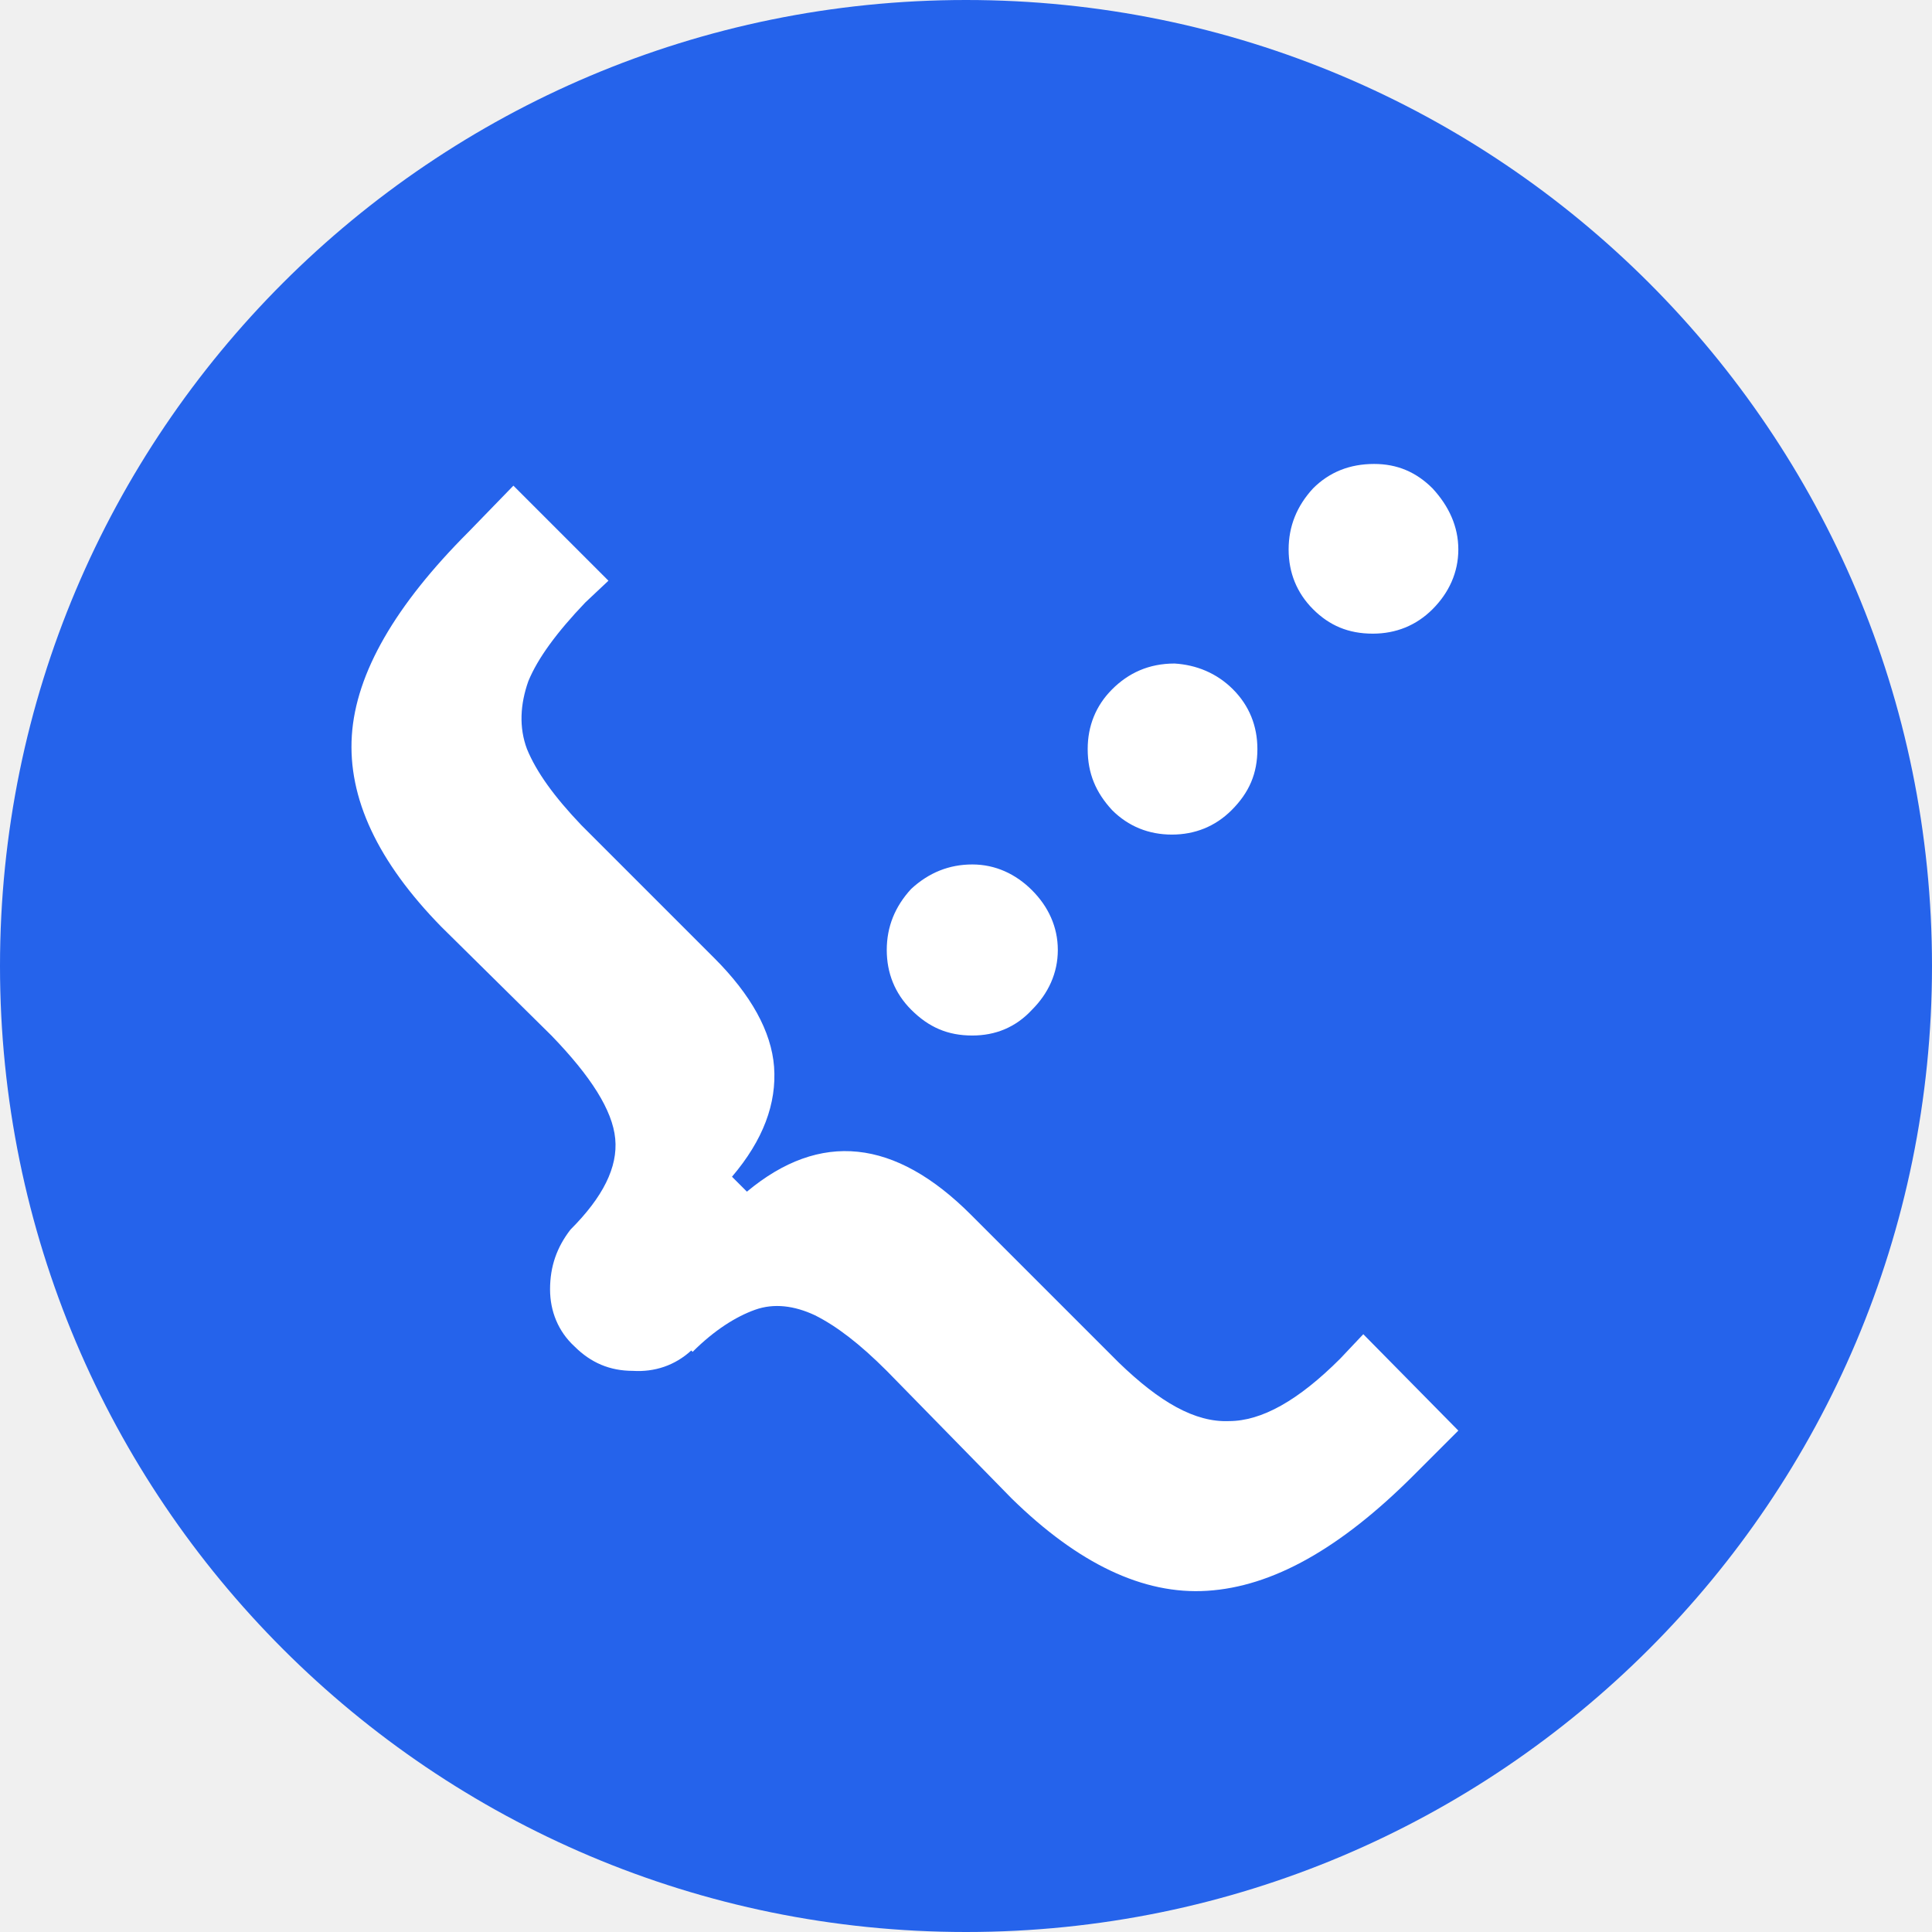
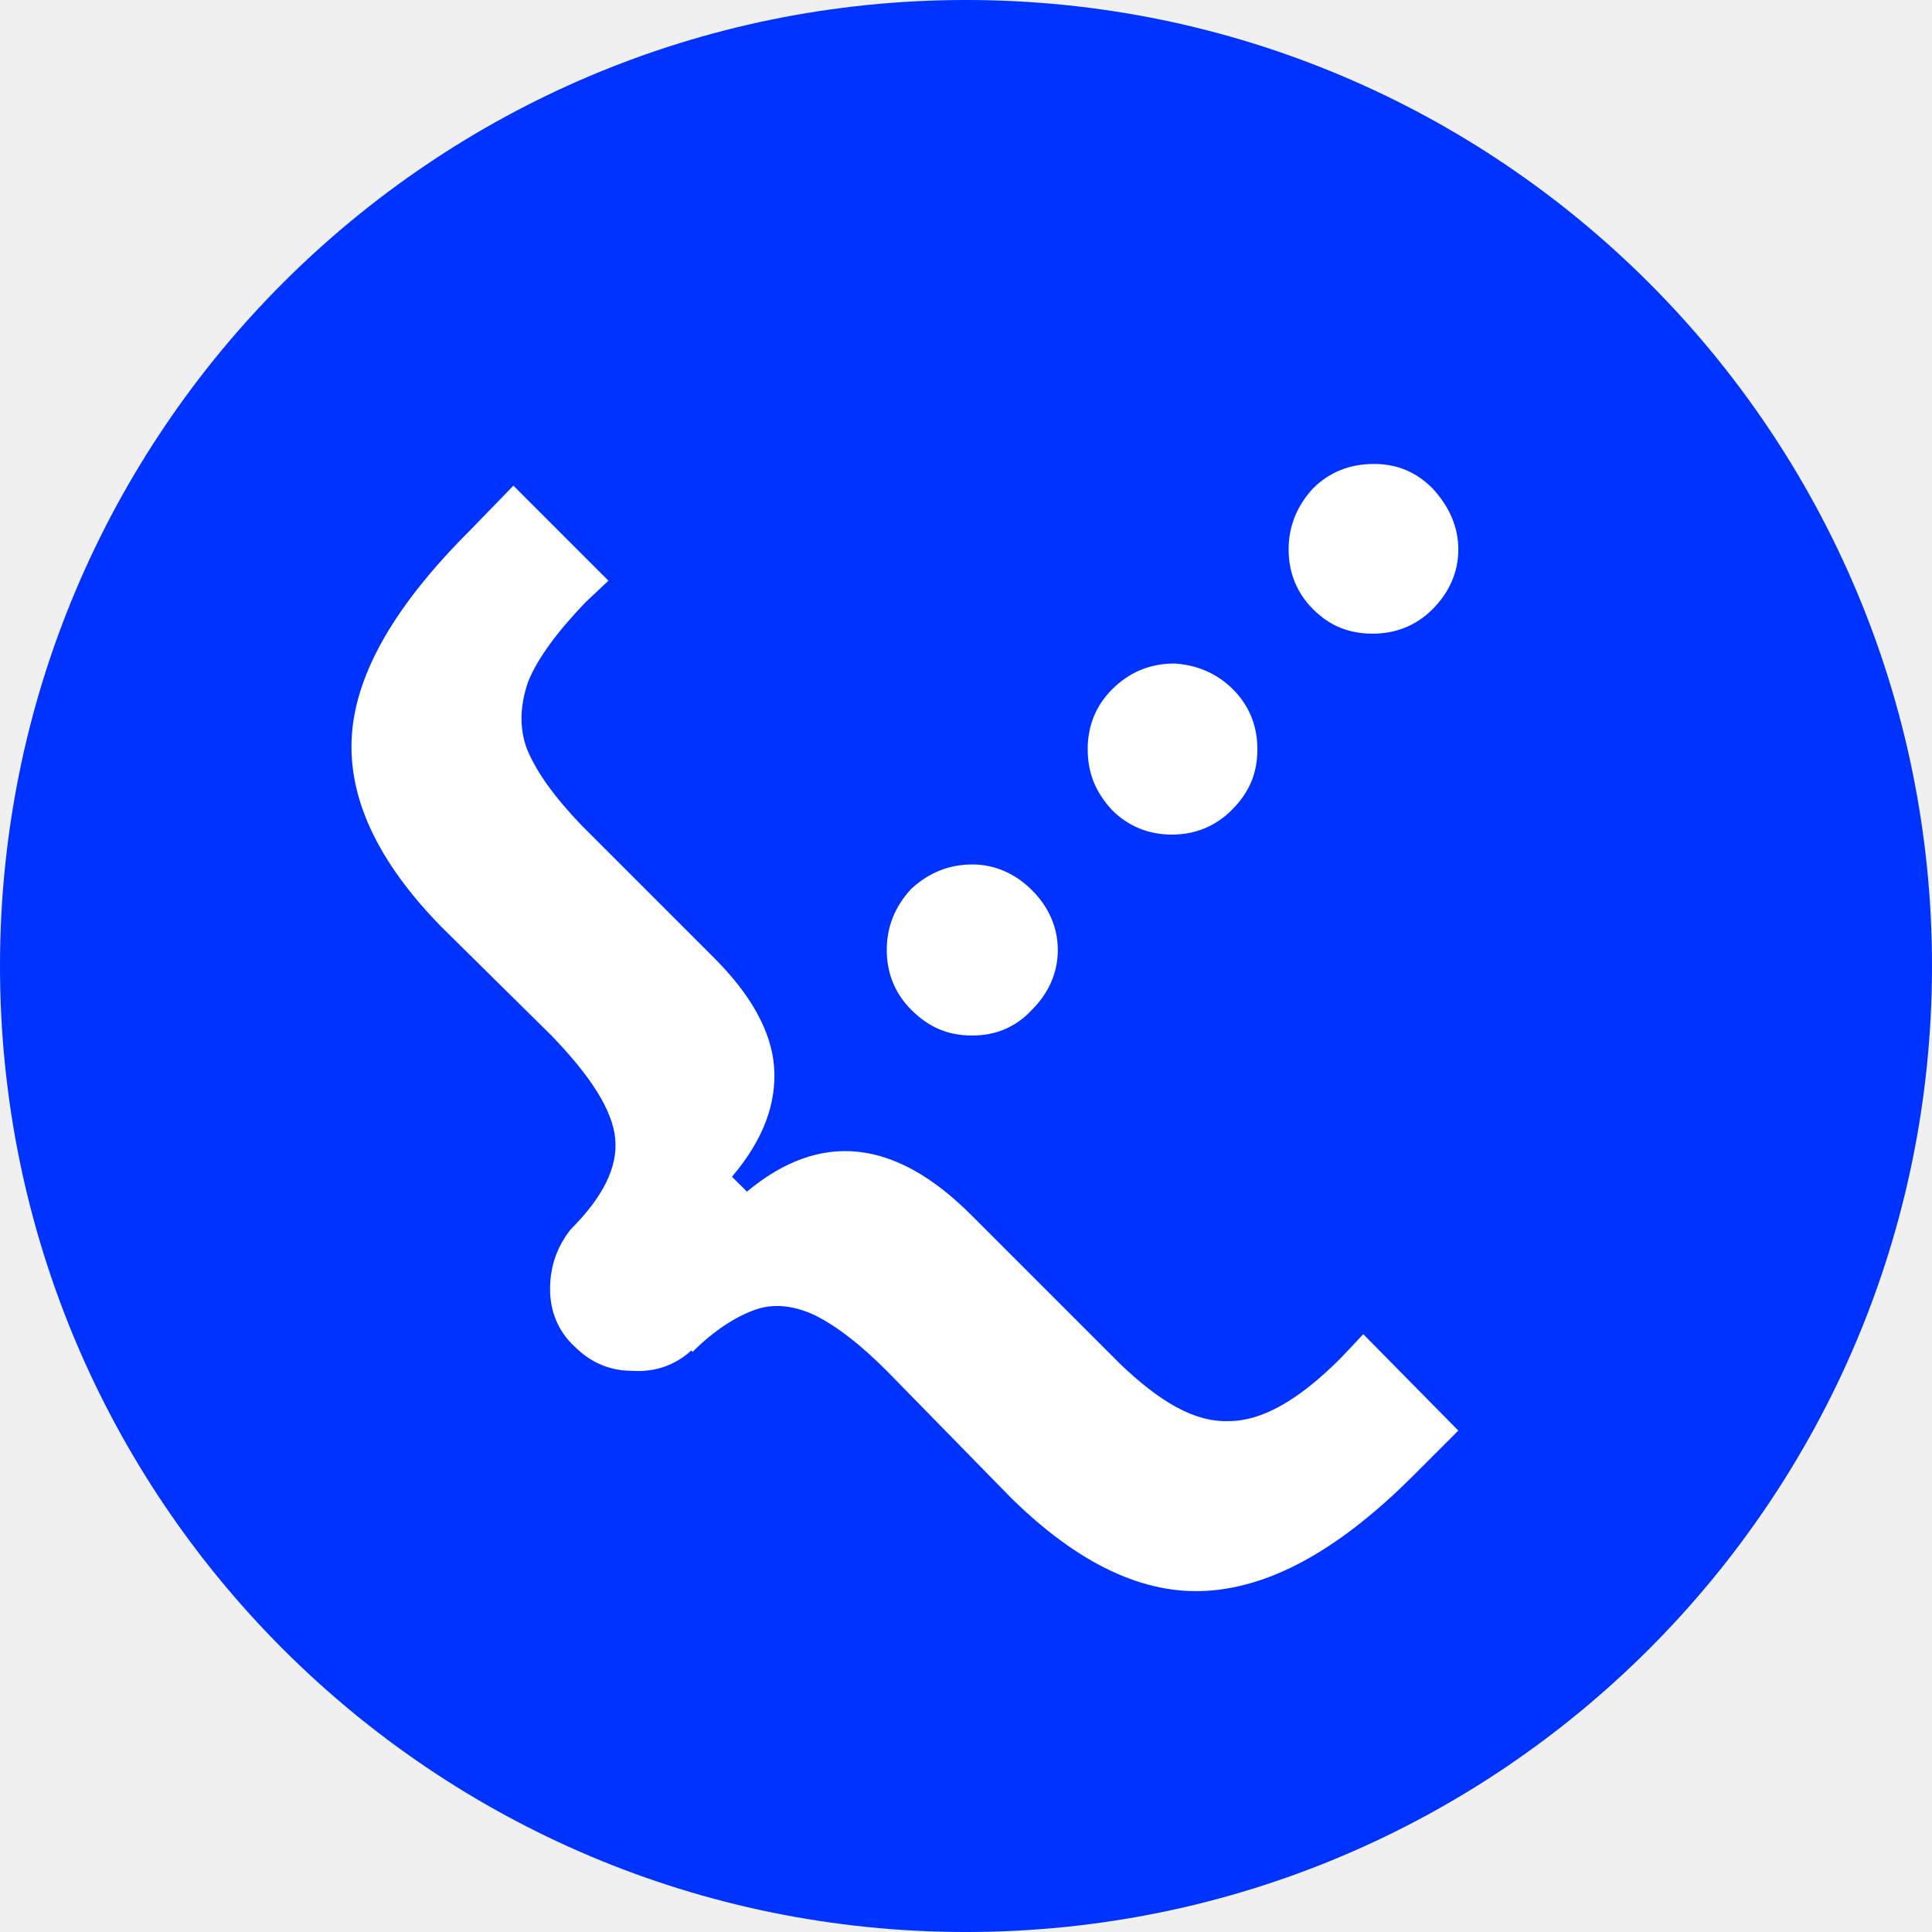
<svg xmlns="http://www.w3.org/2000/svg" width="48px" height="48px" viewBox="0 0 300 300" version="1.1" xml:space="preserve">
  <g>
-     <circle cx="150" cy="150" r="150" fill="#2563EB" />
+     <circle cx="150" cy="150" r="150" fill="hsl(228, 100%, 50%)" />
    <g transform="matrix(210.816,0,0,210.816,37.5578,246.808)">
      <path d="M0.834,-0.829C0.816,-0.829 0.801,-0.823 0.789,-0.811C0.777,-0.798 0.771,-0.783 0.771,-0.766C0.771,-0.749 0.777,-0.734 0.789,-0.722C0.801,-0.71 0.815,-0.704 0.833,-0.704C0.85,-0.704 0.865,-0.71 0.877,-0.722C0.889,-0.734 0.896,-0.749 0.896,-0.766C0.896,-0.783 0.889,-0.798 0.877,-0.811C0.865,-0.823 0.851,-0.829 0.834,-0.829ZM0.2,-0.813L0.167,-0.779C0.113,-0.725 0.084,-0.675 0.081,-0.629C0.078,-0.583 0.1,-0.536 0.147,-0.488L0.228,-0.408C0.257,-0.378 0.273,-0.353 0.275,-0.332C0.277,-0.311 0.266,-0.289 0.242,-0.265C0.232,-0.252 0.227,-0.238 0.227,-0.221C0.227,-0.205 0.233,-0.19 0.245,-0.179C0.257,-0.167 0.271,-0.161 0.288,-0.161C0.304,-0.16 0.319,-0.165 0.331,-0.176L0.332,-0.175C0.348,-0.191 0.364,-0.201 0.378,-0.206C0.392,-0.211 0.407,-0.209 0.422,-0.202C0.438,-0.194 0.455,-0.181 0.475,-0.161L0.567,-0.067C0.616,-0.019 0.664,0.004 0.711,0.001C0.759,-0.002 0.809,-0.03 0.863,-0.084L0.896,-0.117L0.826,-0.188L0.809,-0.17C0.778,-0.139 0.751,-0.124 0.727,-0.124C0.702,-0.123 0.676,-0.138 0.646,-0.167L0.537,-0.276C0.481,-0.332 0.426,-0.338 0.372,-0.293L0.361,-0.304C0.384,-0.331 0.394,-0.358 0.392,-0.385C0.39,-0.411 0.375,-0.438 0.348,-0.465L0.25,-0.563C0.23,-0.584 0.217,-0.602 0.21,-0.619C0.204,-0.635 0.205,-0.652 0.211,-0.669C0.218,-0.686 0.232,-0.705 0.253,-0.727L0.27,-0.743L0.2,-0.813ZM0.687,-0.682C0.668,-0.682 0.653,-0.675 0.641,-0.663C0.629,-0.651 0.623,-0.636 0.623,-0.619C0.623,-0.601 0.629,-0.587 0.641,-0.574C0.653,-0.562 0.668,-0.556 0.685,-0.556C0.702,-0.556 0.717,-0.562 0.729,-0.574C0.742,-0.587 0.748,-0.601 0.748,-0.619C0.748,-0.636 0.742,-0.651 0.73,-0.663C0.718,-0.675 0.703,-0.681 0.687,-0.682ZM0.538,-0.534C0.521,-0.534 0.506,-0.528 0.493,-0.516C0.481,-0.503 0.475,-0.488 0.475,-0.471C0.475,-0.454 0.481,-0.439 0.493,-0.427C0.506,-0.414 0.52,-0.408 0.538,-0.408C0.555,-0.408 0.57,-0.414 0.582,-0.427C0.594,-0.439 0.601,-0.454 0.601,-0.471C0.601,-0.488 0.594,-0.503 0.582,-0.515C0.57,-0.527 0.555,-0.534 0.538,-0.534Z" fill="#fff" />
    </g>
  </g>
</svg>
